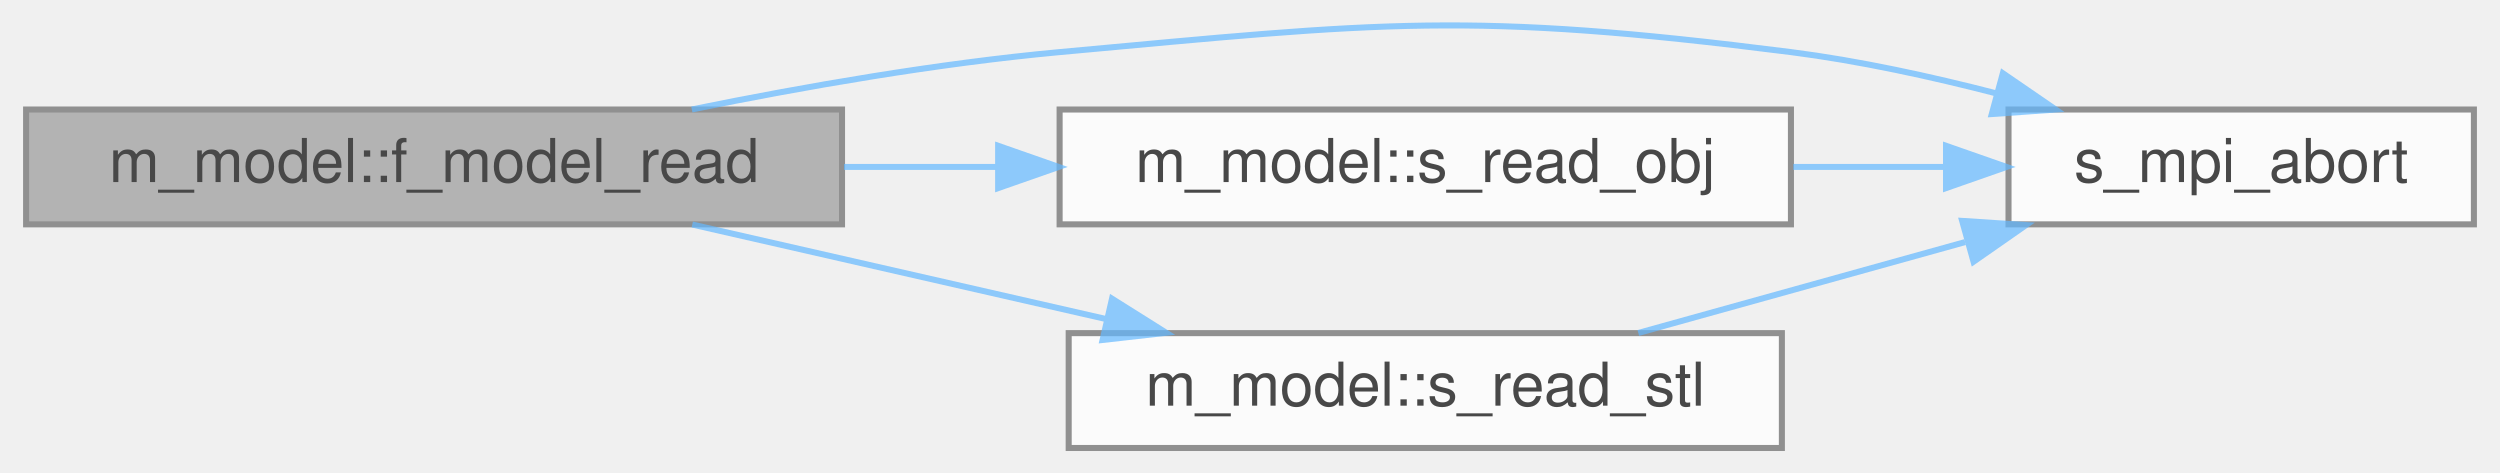
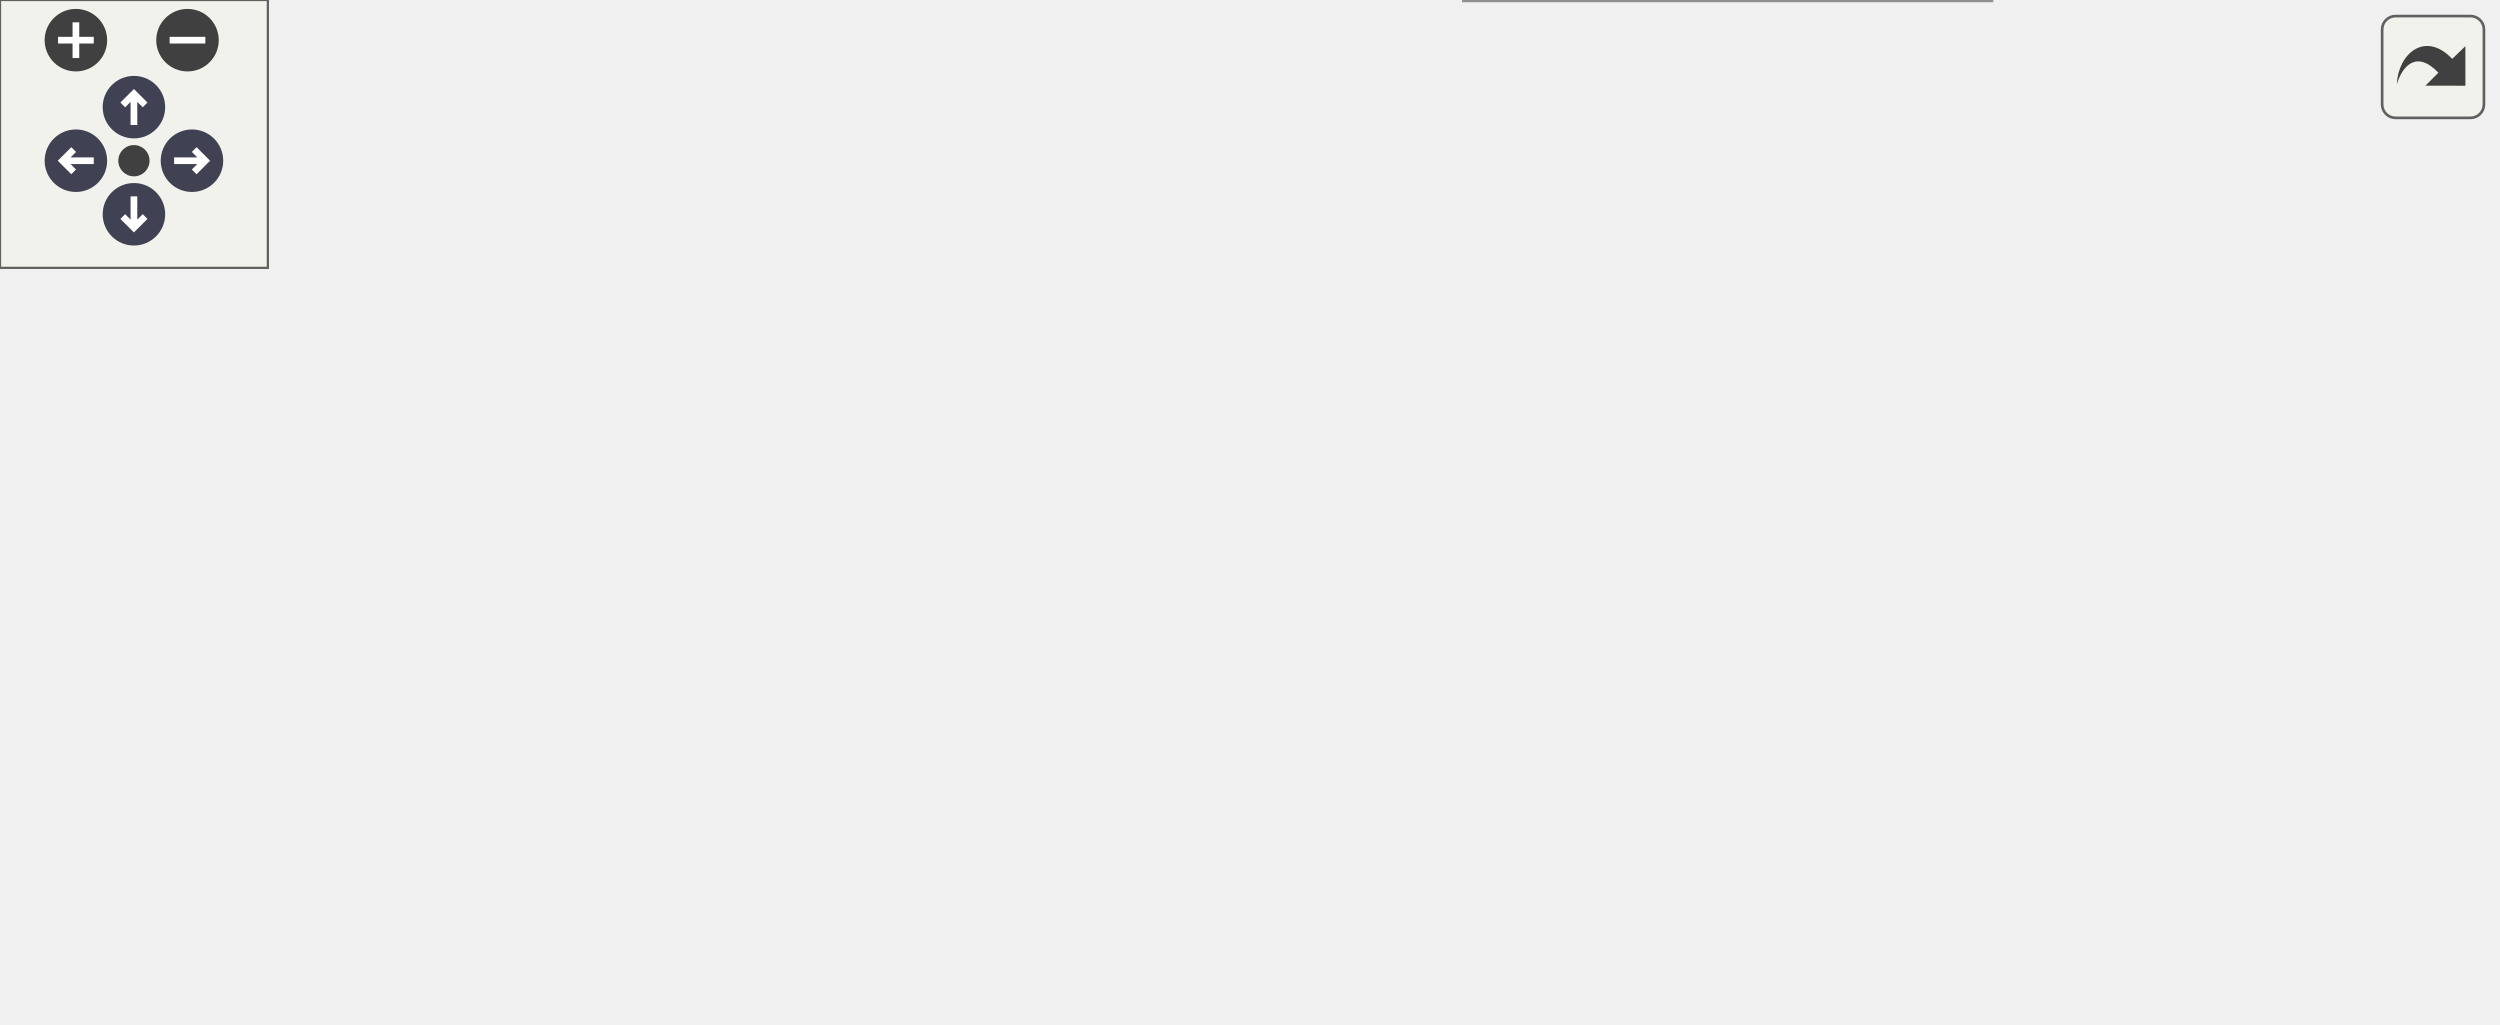
- <svg xmlns="http://www.w3.org/2000/svg" xmlns:xlink="http://www.w3.org/1999/xlink" width="413pt" height="78pt" viewBox="0.00 0.00 413.00 78.12">
-   <svg id="main" version="1.1" xml:space="preserve">
-     <style type="text/css">
+ <svg xmlns="http://www.w3.org/2000/svg" xmlns:xlink="http://www.w3.org/1999/xlink" id="main" version="1.1" xml:space="preserve">
+   <style type="text/css">
.node, .edge {opacity: 0.7;}
.node.selected, .edge.selected {opacity: 1;}
.edge:hover path { stroke: red; }
.edge:hover polygon { stroke: red; fill: red; }
</style>
-     <svg id="graph" class="graph">
-       <g id="graph0" class="graph" transform="scale(1 1) rotate(0) translate(4 74.12)">
-         <g id="Node000001" class="node">
-           <g id="a_Node000001">
-             <a xlink:title="This procedure reads a mesh from a file.">
-               <polygon fill="#999999" stroke="#666666" points="135,-56 0,-56 0,-37 135,-37 135,-56" />
-               <text text-anchor="middle" x="67.5" y="-44" font-family="Helvetica,sans-Serif" font-size="10.00">m_model::f_model_read</text>
-             </a>
-           </g>
-         </g>
-         <g id="Node000002" class="node">
-           <g id="a_Node000002">
-             <a xlink:href="m__mpi__common_8fpp_8f90.html#ad9e1329e498b65ad4256658675d6f797" target="_top" xlink:title="The subroutine terminates the MPI execution environment.">
-               <polygon fill="white" stroke="#666666" points="405,-56 328,-56 328,-37 405,-37 405,-56" />
-               <text text-anchor="middle" x="366.5" y="-44" font-family="Helvetica,sans-Serif" font-size="10.00">s_mpi_abort</text>
-             </a>
-           </g>
-         </g>
-         <g id="edge1_Node000001_Node000002" class="edge">
-           <g id="a_edge1_Node000001_Node000002">
-             <a xlink:title=" ">
-               <path fill="none" stroke="#63b8ff" d="M110.15,-56.01C128.67,-59.78 150.81,-63.64 171,-65.5 224.55,-70.42 238.65,-72.28 292,-65.5 303.21,-64.07 315.16,-61.47 326.09,-58.64" />
-               <polygon fill="#63b8ff" stroke="#63b8ff" points="327.06,-62 335.8,-56 325.23,-55.25 327.06,-62" />
-             </a>
-           </g>
-         </g>
-         <g id="Node000003" class="node">
-           <g id="a_Node000003">
-             <a xlink:href="namespacem__model.html#adc9b5433cf32ba68e911e087ecb33238" target="_top" xlink:title=" ">
-               <polygon fill="white" stroke="#666666" points="292,-56 171,-56 171,-37 292,-37 292,-56" />
-               <text text-anchor="middle" x="231.5" y="-44" font-family="Helvetica,sans-Serif" font-size="10.00">m_model::s_read_obj</text>
-             </a>
-           </g>
-         </g>
-         <g id="edge2_Node000001_Node000003" class="edge">
-           <g id="a_edge2_Node000001_Node000003">
-             <a xlink:title=" ">
-               <path fill="none" stroke="#63b8ff" d="M135.33,-46.5C143.69,-46.5 152.27,-46.5 160.67,-46.5" />
-               <polygon fill="#63b8ff" stroke="#63b8ff" points="160.83,-50 170.83,-46.5 160.83,-43 160.83,-50" />
-             </a>
-           </g>
-         </g>
-         <g id="Node000004" class="node">
-           <g id="a_Node000004">
-             <a xlink:href="namespacem__model.html#a7303a163fbad467b0966db4428bb23e0" target="_top" xlink:title=" ">
-               <polygon fill="white" stroke="#666666" points="290.5,-19 172.5,-19 172.5,0 290.5,0 290.5,-19" />
-               <text text-anchor="middle" x="231.5" y="-7" font-family="Helvetica,sans-Serif" font-size="10.00">m_model::s_read_stl</text>
-             </a>
-           </g>
-         </g>
-         <g id="edge4_Node000001_Node000004" class="edge">
-           <g id="a_edge4_Node000001_Node000004">
-             <a xlink:title=" ">
-               <path fill="none" stroke="#63b8ff" d="M110.22,-36.97C131.11,-32.2 156.61,-26.38 178.74,-21.32" />
-               <polygon fill="#63b8ff" stroke="#63b8ff" points="179.67,-24.7 188.64,-19.06 178.11,-17.87 179.67,-24.7" />
-             </a>
-           </g>
-         </g>
-         <g id="edge3_Node000003_Node000002" class="edge">
-           <g id="a_edge3_Node000003_Node000002">
-             <a xlink:title=" ">
-               <path fill="none" stroke="#63b8ff" d="M292.39,-46.5C300.82,-46.5 309.4,-46.5 317.57,-46.5" />
-               <polygon fill="#63b8ff" stroke="#63b8ff" points="317.66,-50 327.66,-46.5 317.66,-43 317.66,-50" />
-             </a>
-           </g>
-         </g>
-         <g id="edge5_Node000004_Node000002" class="edge">
-           <g id="a_edge5_Node000004_Node000002">
-             <a xlink:title=" ">
-               <path fill="none" stroke="#63b8ff" d="M266.75,-19.03C283.22,-23.61 303.18,-29.16 320.82,-34.07" />
-               <polygon fill="#63b8ff" stroke="#63b8ff" points="320.33,-37.57 330.9,-36.88 322.21,-30.82 320.33,-37.57" />
-             </a>
-           </g>
+   <defs>
+     <circle id="rim" cx="0" cy="0" r="7" />
+     <circle id="rim2" cx="0" cy="0" r="3.5" />
+     <g id="zoomPlus">
+       <use xlink:href="#rim" fill="#404040">
+         <set attributeName="fill" to="#808080" begin="zoomplus.mouseover" end="zoomplus.mouseout" />
+       </use>
+       <path d="M-4,0h8M0,-4v8" fill="none" stroke="white" stroke-width="1.5" pointer-events="none" />
+     </g>
+     <g id="zoomMin">
+       <use xlink:href="#rim" fill="#404040">
+         <set attributeName="fill" to="#808080" begin="zoomminus.mouseover" end="zoomminus.mouseout" />
+       </use>
+       <path d="M-4,0h8" fill="none" stroke="white" stroke-width="1.5" pointer-events="none" />
+     </g>
+     <g id="arrowUp" transform="translate(30 24)">
+       <use xlink:href="#rim" />
+       <path pointer-events="none" fill="none" stroke="white" stroke-width="1.5" d="M0,-3.0v7 M-2.5,-0.5L0,-3.0L2.5,-0.5" />
+     </g>
+     <g id="arrowRight" transform="rotate(90) translate(36 -43)">
+       <use xlink:href="#rim" />
+       <path pointer-events="none" fill="none" stroke="white" stroke-width="1.5" d="M0,-3.0v7 M-2.5,-0.5L0,-3.0L2.5,-0.5" />
+     </g>
+     <g id="arrowDown" transform="rotate(180) translate(-30 -48)">
+       <use xlink:href="#rim" />
+       <path pointer-events="none" fill="none" stroke="white" stroke-width="1.5" d="M0,-3.0v7 M-2.5,-0.5L0,-3.0L2.5,-0.5" />
+     </g>
+     <g id="arrowLeft" transform="rotate(270) translate(-36 17)">
+       <use xlink:href="#rim" />
+       <path pointer-events="none" fill="none" stroke="white" stroke-width="1.5" d="M0,-3.0v7 M-2.5,-0.5L0,-3.0L2.5,-0.5" />
+     </g>
+     <g id="resetDef">
+       <use xlink:href="#rim2" fill="#404040">
+         <set attributeName="fill" to="#808080" begin="reset.mouseover" end="reset.mouseout" />
+       </use>
+     </g>
+   </defs>
+   <svg id="graph" class="graph">
+     <g id="viewport">
+       <g id="Node000001" class="node">
+         <g id="a_Node000001">
+           <a xlink:title="This procedure reads a mesh from a file.">
+             <polygon fill="#999999" stroke="#666666" points="135,-153.5 0,-153.5 0,-134.5 135,-134.5 135,-153.5" />
+             <text text-anchor="middle" x="67.5" y="-141.5" font-family="Helvetica,sans-Serif" font-size="10.00">m_model::f_model_read</text>
+           </a>
        </g>
      </g>
-     </svg>
+       <g id="Node000002" class="node">
+         <g id="a_Node000002">
+           <a xlink:href="m__mpi__common_8fpp_8f90.html#ad9e1329e498b65ad4256658675d6f797" target="_top" xlink:title="The subroutine terminates the MPI execution environment.">
+             <polygon fill="white" stroke="#666666" points="559,-115.5 482,-115.5 482,-96.5 559,-96.5 559,-115.5" />
+             <text text-anchor="middle" x="520.5" y="-103.5" font-family="Helvetica,sans-Serif" font-size="10.00">s_mpi_abort</text>
+           </a>
+         </g>
+       </g>
+       <g id="edge1_Node000001_Node000002" class="edge">
+         <g id="a_edge1_Node000001_Node000002">
+           <a xlink:title=" ">
+             <path fill="none" stroke="#63b8ff" d="M110.15,-153.51C128.67,-157.28 150.81,-161.14 171,-163 293.25,-174.23 328.12,-171.3 446,-137 461.3,-132.55 477.7,-125.83 491.11,-119.79" />
+             <polygon fill="#63b8ff" stroke="#63b8ff" points="492.68,-122.92 500.3,-115.55 489.75,-116.57 492.68,-122.92" />
+           </a>
+         </g>
+       </g>
+       <g id="Node000003" class="node">
+         <g id="a_Node000003">
+           <a xlink:href="namespacem__model.html#adc9b5433cf32ba68e911e087ecb33238" target="_top" xlink:title=" ">
+             <polygon fill="white" stroke="#666666" points="292,-153.5 171,-153.5 171,-134.5 292,-134.5 292,-153.5" />
+             <text text-anchor="middle" x="231.5" y="-141.5" font-family="Helvetica,sans-Serif" font-size="10.00">m_model::s_read_obj</text>
+           </a>
+         </g>
+       </g>
+       <g id="edge2_Node000001_Node000003" class="edge">
+         <g id="a_edge2_Node000001_Node000003">
+           <a xlink:title=" ">
+             <path fill="none" stroke="#63b8ff" d="M135.33,-144C143.69,-144 152.27,-144 160.67,-144" />
+             <polygon fill="#63b8ff" stroke="#63b8ff" points="160.83,-147.5 170.83,-144 160.83,-140.5 160.83,-147.5" />
+           </a>
+         </g>
+       </g>
+       <g id="Node000004" class="node">
+         <g id="a_Node000004">
+           <a xlink:href="namespacem__model.html#a7303a163fbad467b0966db4428bb23e0" target="_top" xlink:title=" ">
+             <polygon fill="white" stroke="#666666" points="290.5,-94.5 172.5,-94.5 172.5,-75.5 290.5,-75.5 290.5,-94.5" />
+             <text text-anchor="middle" x="231.5" y="-82.5" font-family="Helvetica,sans-Serif" font-size="10.00">m_model::s_read_stl</text>
+           </a>
+         </g>
+       </g>
+       <g id="edge4_Node000001_Node000004" class="edge">
+         <g id="a_edge4_Node000001_Node000004">
+           <a xlink:title=" ">
+             <path fill="none" stroke="#63b8ff" d="M94.89,-134.39C122.03,-124.5 164.5,-109.04 194.67,-98.05" />
+             <polygon fill="#63b8ff" stroke="#63b8ff" points="196.19,-101.22 204.39,-94.51 193.8,-94.64 196.19,-101.22" />
+           </a>
+         </g>
+       </g>
+       <g id="edge3_Node000003_Node000002" class="edge">
+         <g id="a_edge3_Node000003_Node000002">
+           <a xlink:title=" ">
+             <path fill="none" stroke="#63b8ff" d="M292.32,-136.08C345.53,-129.03 422.36,-118.86 471.61,-112.34" />
+             <polygon fill="#63b8ff" stroke="#63b8ff" points="472.23,-115.79 481.69,-111.01 471.31,-108.85 472.23,-115.79" />
+           </a>
+         </g>
+       </g>
+       <g id="edge5_Node000004_Node000002" class="edge">
+         <g id="a_edge5_Node000004_Node000002">
+           <a xlink:title=" ">
+             <path fill="none" stroke="#63b8ff" d="M290.58,-89.25C343.79,-93.14 421.65,-98.84 471.45,-102.48" />
+             <polygon fill="#63b8ff" stroke="#63b8ff" points="471.4,-105.99 481.63,-103.23 471.91,-99.01 471.4,-105.99" />
+           </a>
+         </g>
+       </g>
+       <g id="Node000005" class="node">
+         <g id="a_Node000005">
+           <a xlink:href="namespacem__model.html#a86c56beafd11322f83dd60c431e1f0ee" target="_top" xlink:title=" ">
+             <polygon fill="white" stroke="#666666" points="446,-78 328,-78 328,-48 446,-48 446,-78" />
+             <text text-anchor="start" x="336" y="-66" font-family="Helvetica,sans-Serif" font-size="10.00">m_model::s_read_stl</text>
+             <text text-anchor="middle" x="387" y="-55" font-family="Helvetica,sans-Serif" font-size="10.00">_ascii</text>
+           </a>
+         </g>
+       </g>
+       <g id="edge6_Node000004_Node000005" class="edge">
+         <g id="a_edge6_Node000004_Node000005">
+           <a xlink:title=" ">
+             <path fill="none" stroke="#63b8ff" d="M290.53,-76.68C299.41,-75.41 308.65,-74.09 317.73,-72.78" />
+             <polygon fill="#63b8ff" stroke="#63b8ff" points="318.48,-76.21 327.89,-71.33 317.49,-69.28 318.48,-76.21" />
+           </a>
+         </g>
+       </g>
+       <g id="Node000006" class="node">
+         <g id="a_Node000006">
+           <a xlink:href="namespacem__model.html#acb6ead03311886a7274f3c8d872266a4" target="_top" xlink:title=" ">
+             <polygon fill="white" stroke="#666666" points="446,-30 328,-30 328,0 446,0 446,-30" />
+             <text text-anchor="start" x="336" y="-18" font-family="Helvetica,sans-Serif" font-size="10.00">m_model::s_read_stl</text>
+             <text text-anchor="middle" x="387" y="-7" font-family="Helvetica,sans-Serif" font-size="10.00">_binary</text>
+           </a>
+         </g>
+       </g>
+       <g id="edge8_Node000004_Node000006" class="edge">
+         <g id="a_edge8_Node000004_Node000006">
+           <a xlink:title=" ">
+             <path fill="none" stroke="#63b8ff" d="M251.74,-75.34C270.92,-65.8 301.29,-50.95 328,-39 331.64,-37.37 335.43,-35.71 339.25,-34.07" />
+             <polygon fill="#63b8ff" stroke="#63b8ff" points="340.9,-37.18 348.74,-30.05 338.16,-30.73 340.9,-37.18" />
+           </a>
+         </g>
+       </g>
+       <g id="edge7_Node000005_Node000002" class="edge">
+         <g id="a_edge7_Node000005_Node000002">
+           <a xlink:title=" ">
+             <path fill="none" stroke="#63b8ff" d="M433.99,-78.04C449.16,-83 465.87,-88.46 480.46,-93.23" />
+             <polygon fill="#63b8ff" stroke="#63b8ff" points="479.59,-96.63 490.18,-96.41 481.77,-89.98 479.59,-96.63" />
+           </a>
+         </g>
+       </g>
+       <g id="edge9_Node000006_Node000002" class="edge">
+         <g id="a_edge9_Node000006_Node000002">
+           <a xlink:title=" ">
+             <path fill="none" stroke="#63b8ff" d="M429.46,-30.07C435.18,-32.74 440.85,-35.73 446,-39 468.14,-53.06 489.88,-74.02 503.9,-88.74" />
+             <polygon fill="#63b8ff" stroke="#63b8ff" points="501.47,-91.27 510.85,-96.2 506.59,-86.49 501.47,-91.27" />
+           </a>
+         </g>
+       </g>
+     </g>
+   </svg>
+   <g id="navigator" transform="translate(0 0)" fill="#404254">
+     <rect fill="#f2f5e9" fill-opacity="0.5" stroke="#606060" stroke-width=".5" x="0" y="0" width="60" height="60" />
+     <use id="zoomplus" xlink:href="#zoomPlus" x="17" y="9" />
+     <use id="zoomminus" xlink:href="#zoomMin" x="42" y="9" />
+     <use id="reset" xlink:href="#resetDef" x="30" y="36" />
+     <use id="arrowup" xlink:href="#arrowUp" x="0" y="0" />
+     <use id="arrowright" xlink:href="#arrowRight" x="0" y="0" />
+     <use id="arrowdown" xlink:href="#arrowDown" x="0" y="0" />
+     <use id="arrowleft" xlink:href="#arrowLeft" x="0" y="0" />
+   </g>
+   <svg viewBox="0 0 15 15" width="100%" height="30px" preserveAspectRatio="xMaxYMin meet">
+     <g id="arrow_out" transform="scale(0.3 0.3)">
+       <a xlink:href="namespacem__model_abda852df75df168f304cf1e21ba7dbf2_cgraph_org.svg" target="_base">
+         <rect id="button" ry="5" rx="5" y="6" x="6" height="38" width="38" fill="#f2f5e9" fill-opacity="0.5" stroke="#606060" stroke-width="1.0" />
+         <path id="arrow" d="M 11.5,31.437 C 11.94,20.098 22.043,11.323 32.159,21.979 L 37.069,17.246 C 37.069,17.246 37.088,32 37.088,32 L 22.16,31.978 C 22.16,31.978 26.998,27.14 26.998,27.14 C 18.529,18.264 13.292,25.23 11.5,31.437 z" style="fill:#404040;" />
+       </a>
+     </g>
  </svg>
  <style type="text/css">

[data-mouse-over-selected='false'] { opacity: 0.7; }
[data-mouse-over-selected='true']  { opacity: 1.0; }

</style>
</svg>
